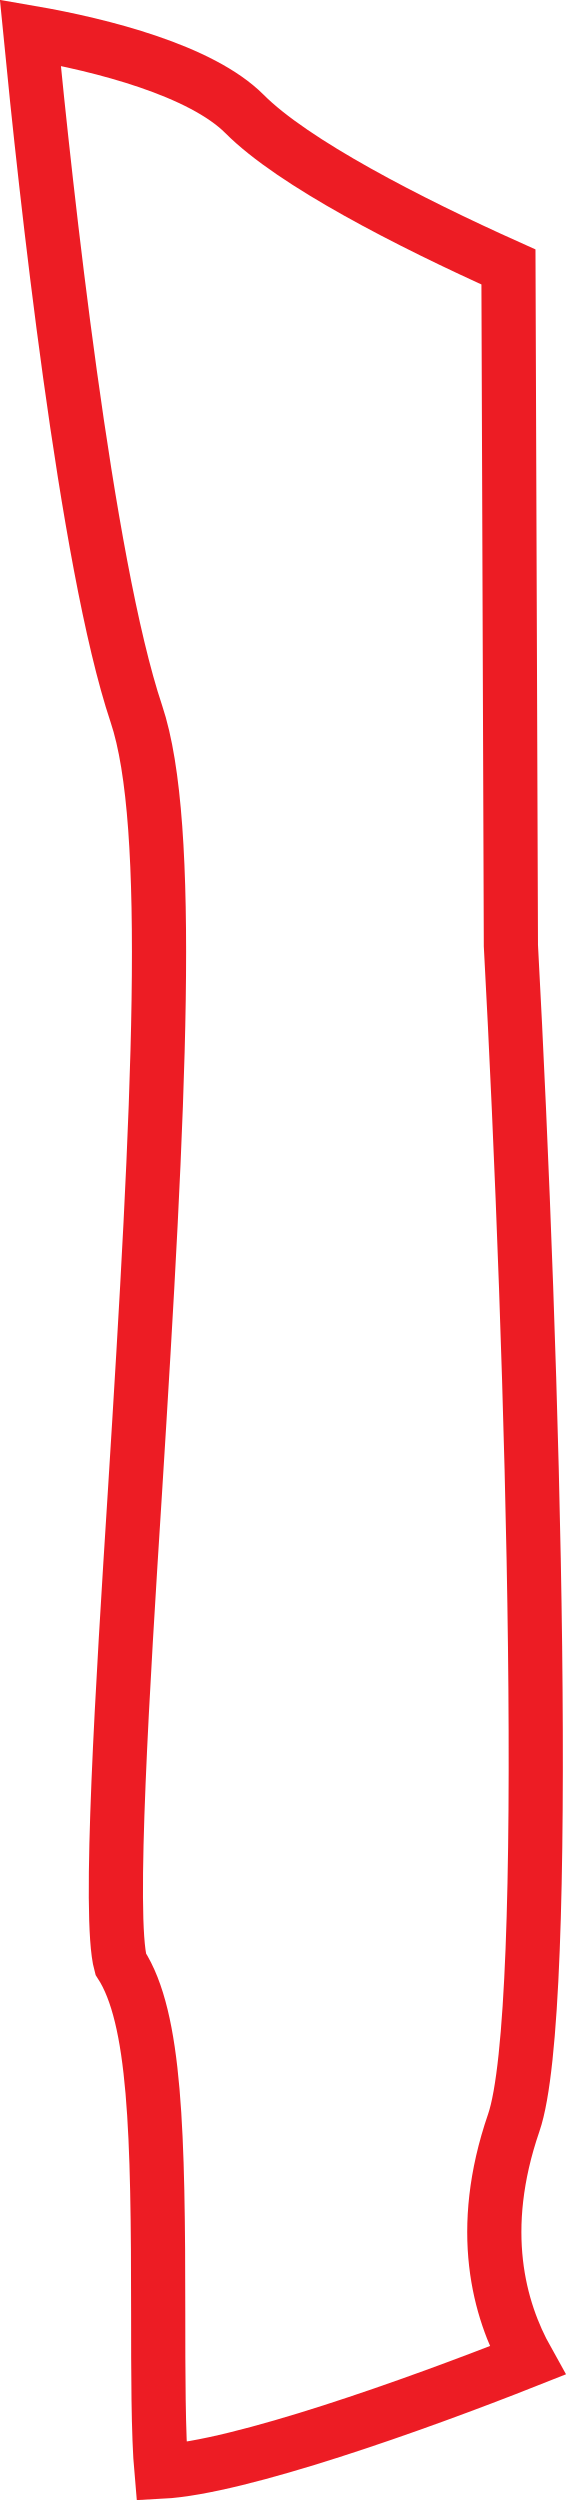
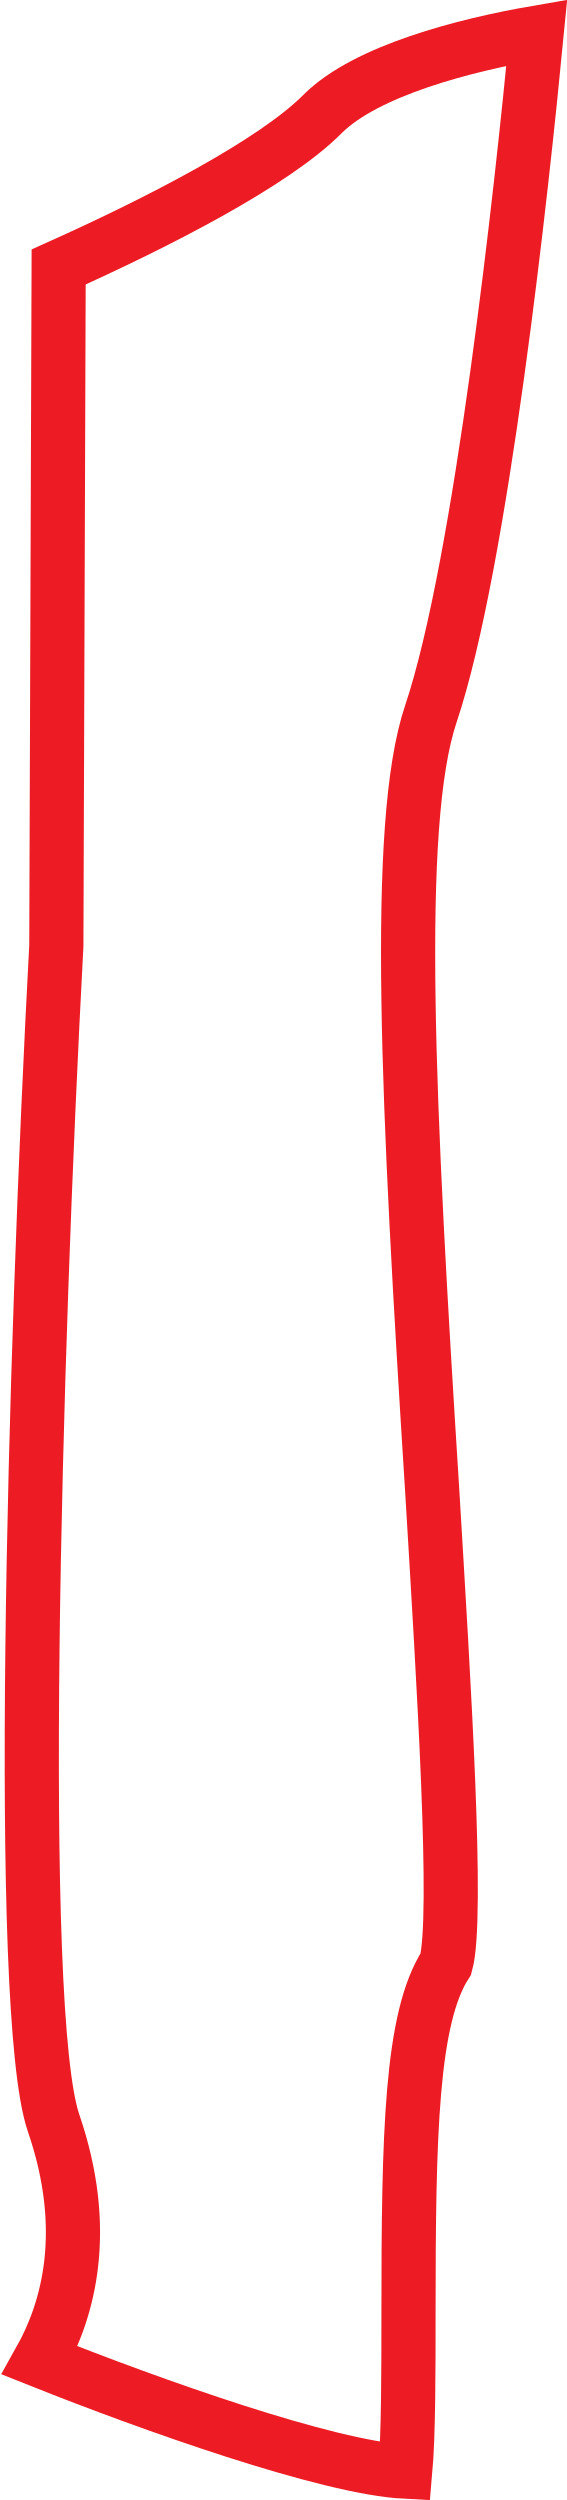
<svg xmlns="http://www.w3.org/2000/svg" viewBox="0 0 41.84 184.58">
  <defs>
    <style>.cls-1{fill:none;stroke:#ed1c24;stroke-miterlimit:10;stroke-width:4px;}</style>
  </defs>
  <g id="Layer_2" data-name="Layer 2">
    <g id="Layer_1-2" data-name="Layer 1">
-       <path class="cls-1" d="M11.92,182.49c-.24-2.69-.24-7.54-.24-11.61,0-13.38-.19-21.9-2.77-25.88-.93-3.4.16-20.79,1.05-34.79,1.79-28.51,2.85-49.32.11-57.5C6.33,41.56,3.35,13.78,2.24,2.41c5.33.92,12.61,2.8,15.81,6,3.59,3.61,12.14,8,19.49,11.3l.18,50v.1c1.64,30.43,3.05,78.68.21,86.92-2.73,7.94-1.09,13.81,1,17.55C30.68,177.55,17.66,182.19,11.92,182.49Z" />
+       <path class="cls-1" d="M29.92,182.49c.24-2.69.24-7.54.24-11.61,0-13.38.19-21.9,2.76-25.88.94-3.4-.16-20.79-1-34.79-1.8-28.51-2.86-49.32-.11-57.5,3.74-11.15,6.72-38.93,7.82-50.3-5.33.92-12.6,2.8-15.81,6-3.58,3.61-12.14,8-19.49,11.3l-.17,50v.1c-1.63,30.43-3,78.68-.21,86.92,2.73,7.94,1.1,13.81-1,17.55C11.15,177.55,24.18,182.19,29.92,182.49Z" />
    </g>
  </g>
</svg>
